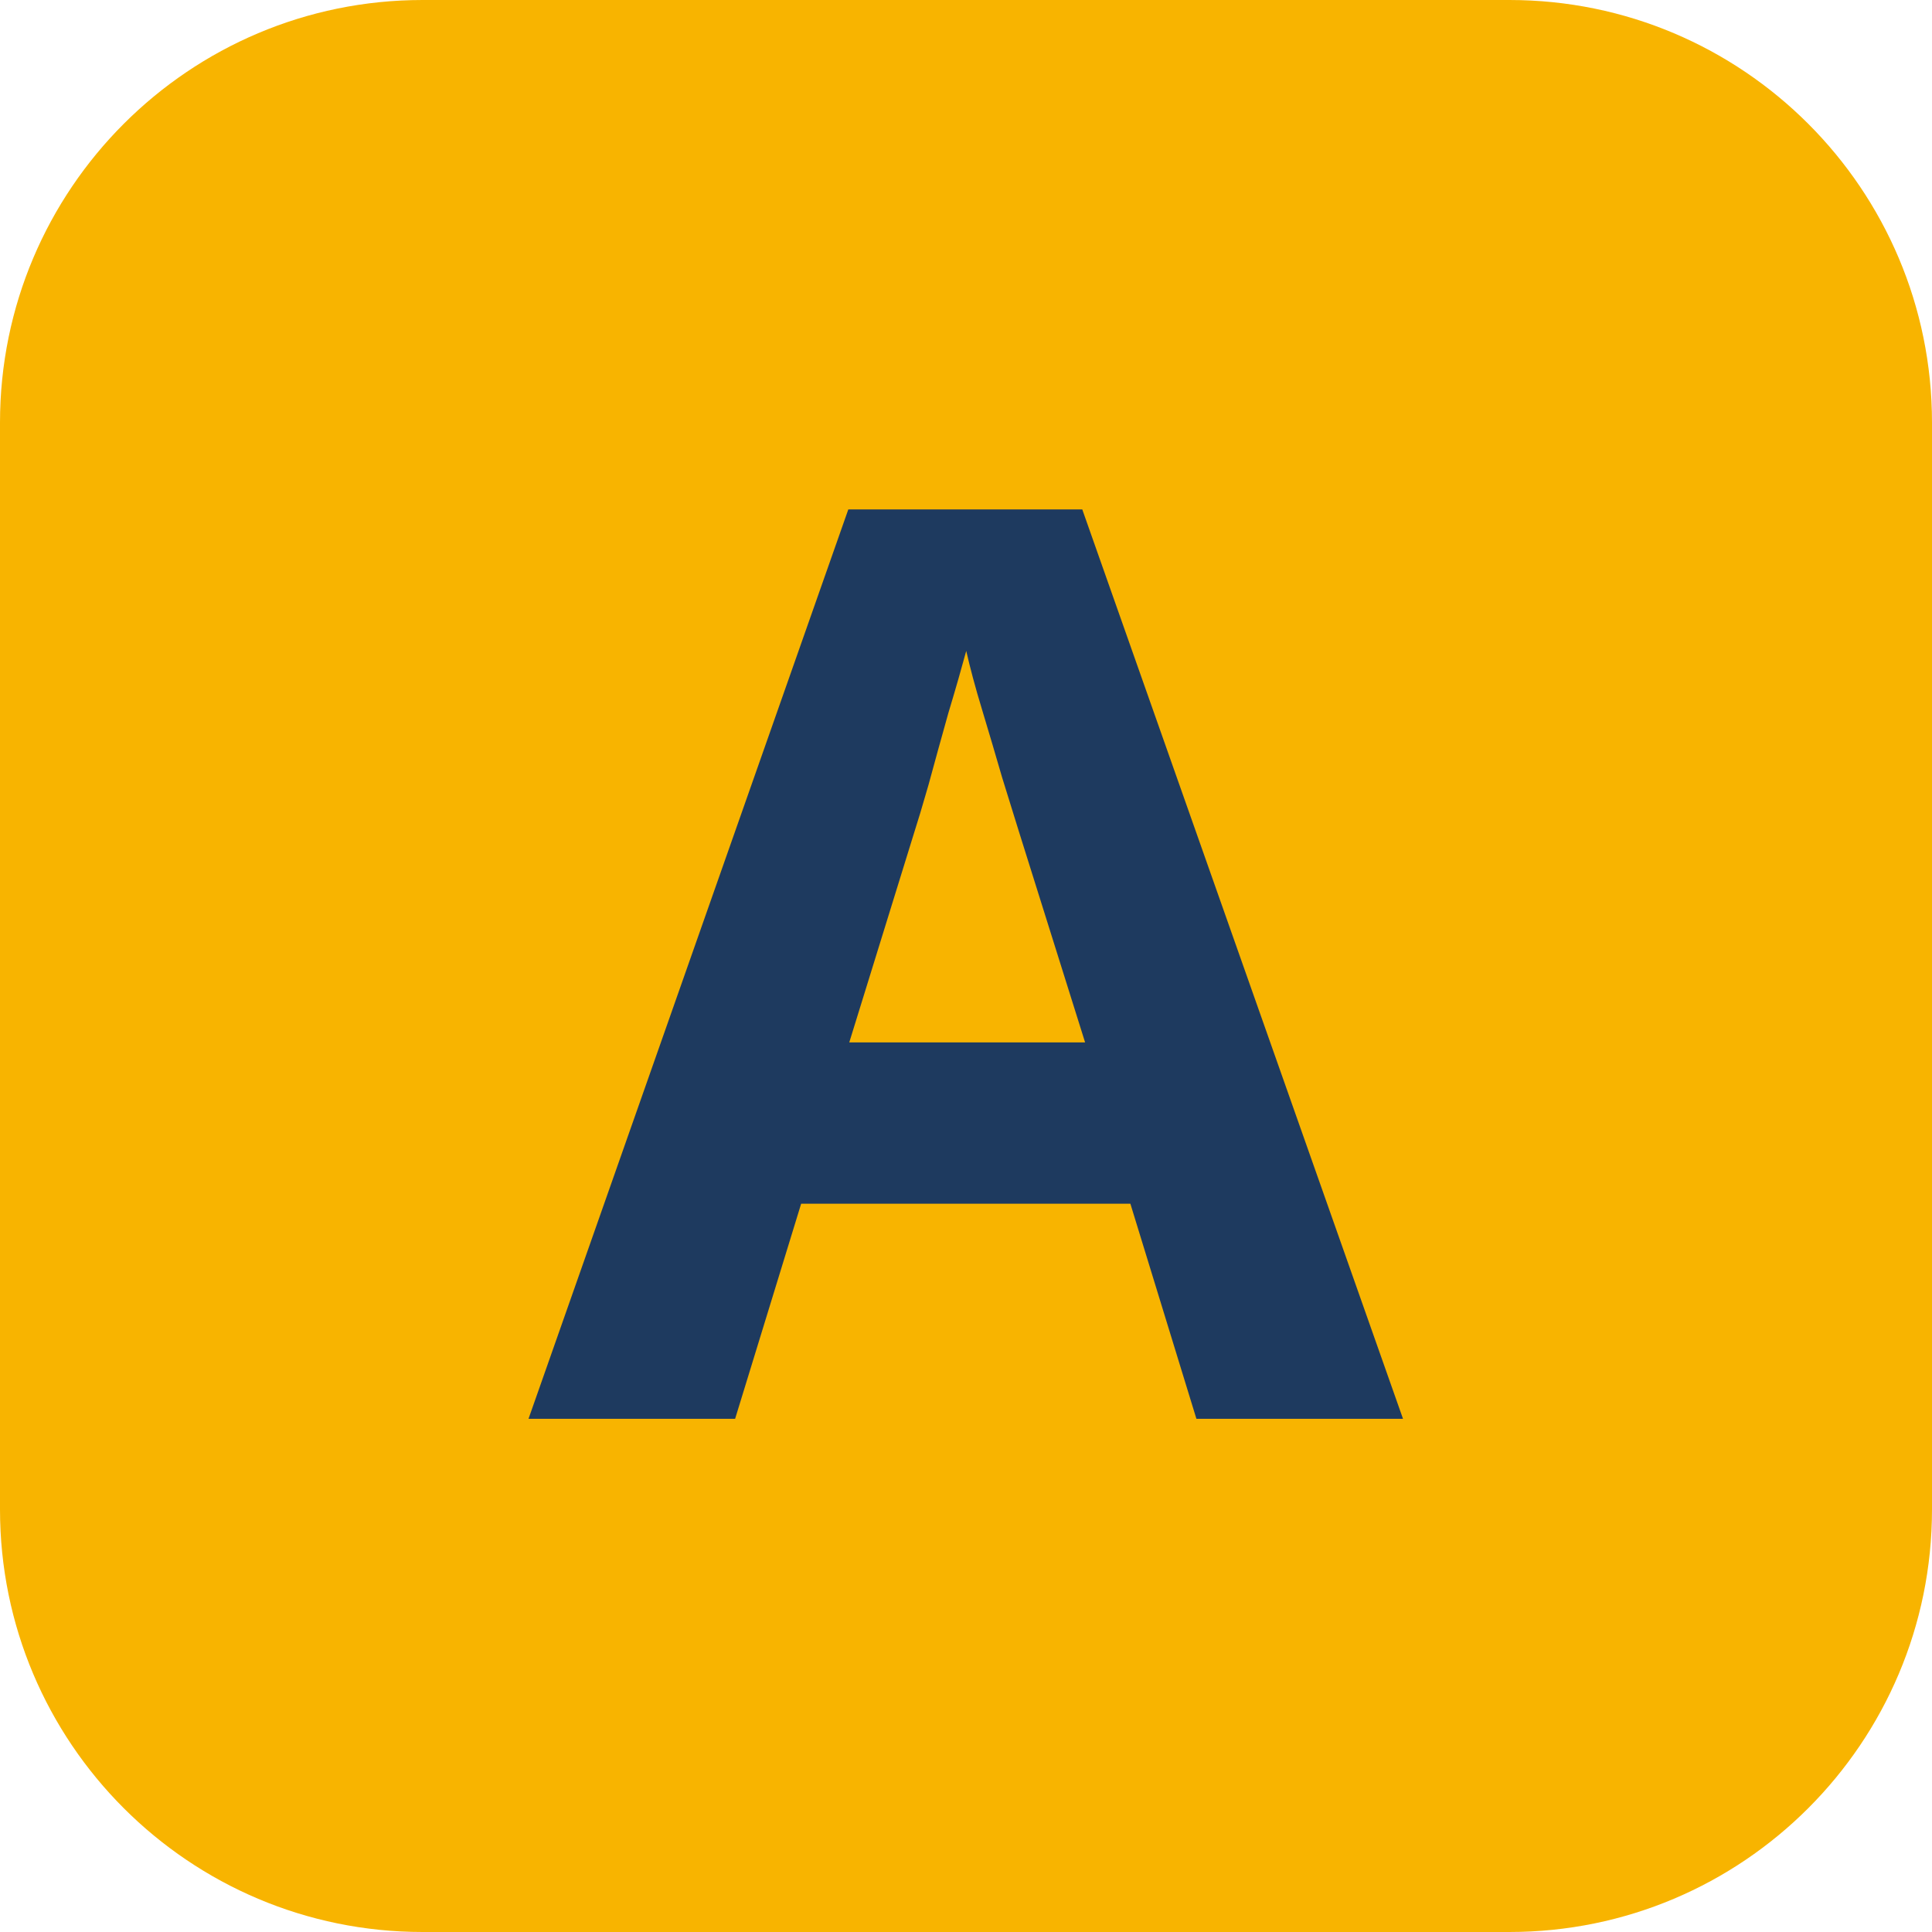
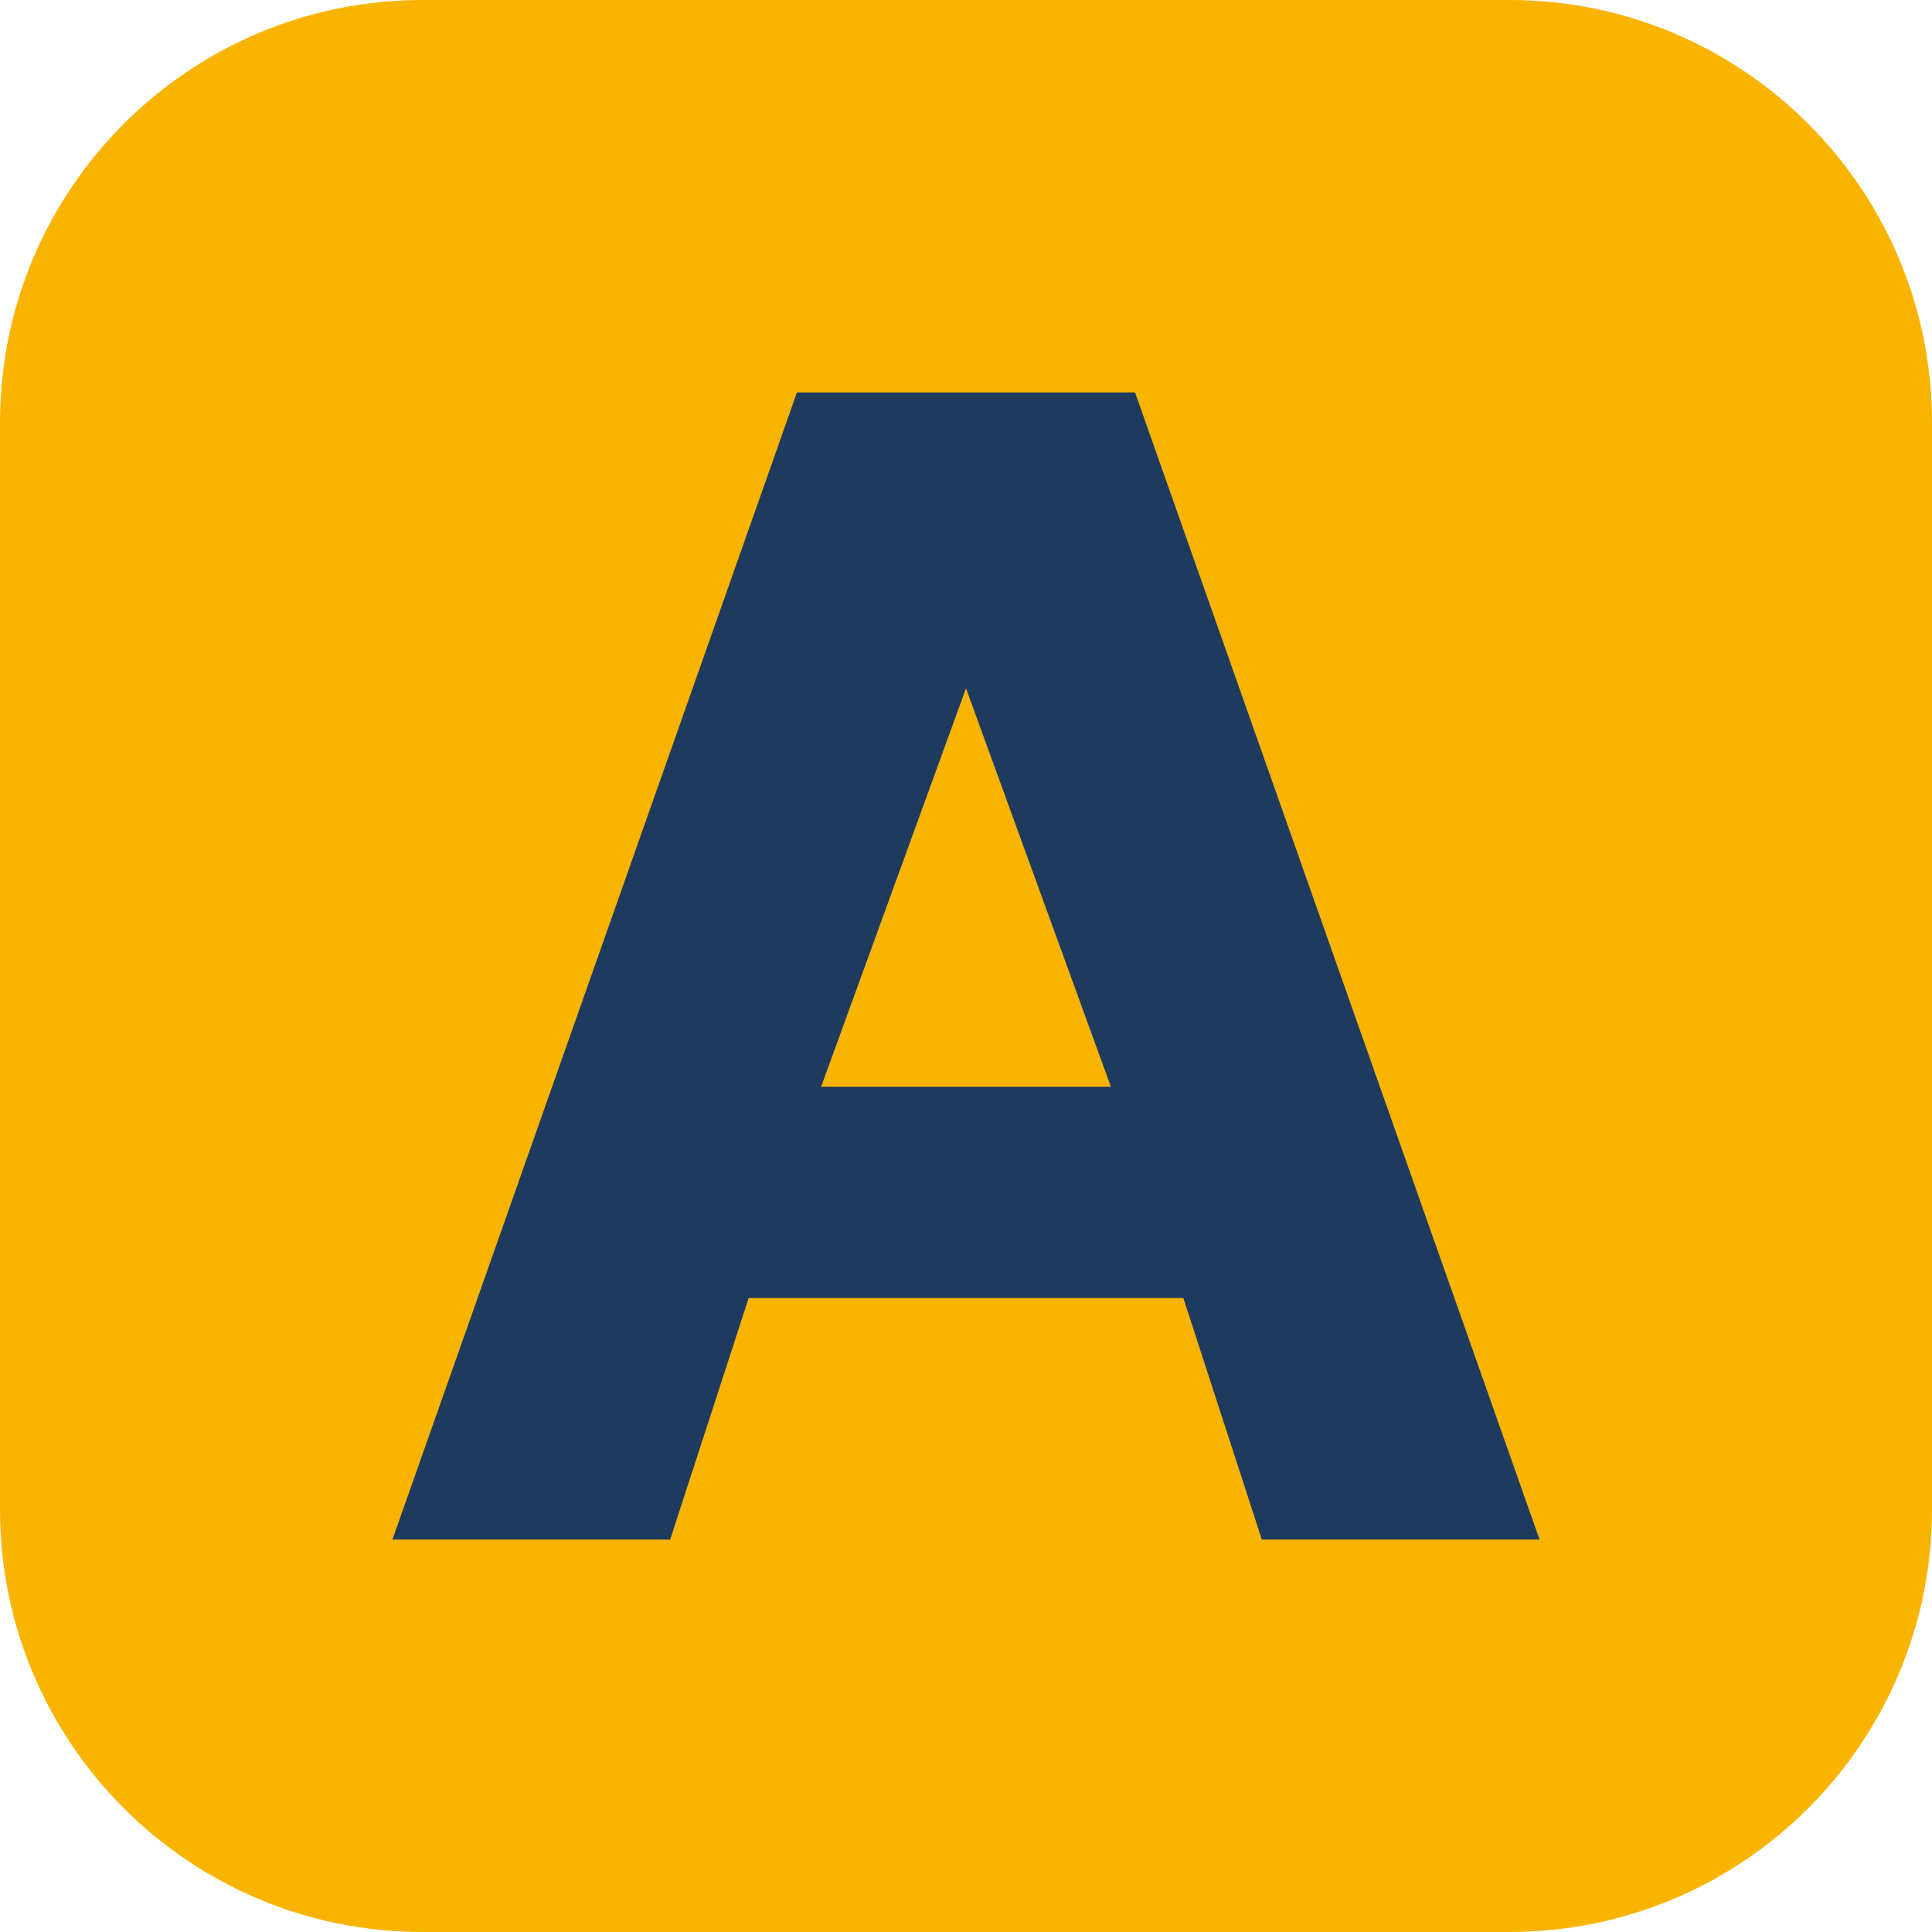
<svg xmlns="http://www.w3.org/2000/svg" viewBox="0 0 32 32">
  <rect width="32" height="32" rx="7" fill="#f8b400" />
-   <text x="16" y="23.5" text-anchor="middle" font-family="'Segoe UI', system-ui, -apple-system, sans-serif" font-weight="800" font-size="21" fill="#1e3a5f">A</text>
+   <path fill="#1e3a5f" fill-rule="evenodd" d="M13.2 6.5h5.6l6.7 19h-4.6l-1.3-4h-7.2l-1.3 4H6.5zM16 11.4l-2.4 6.6h4.8z" />
</svg>
